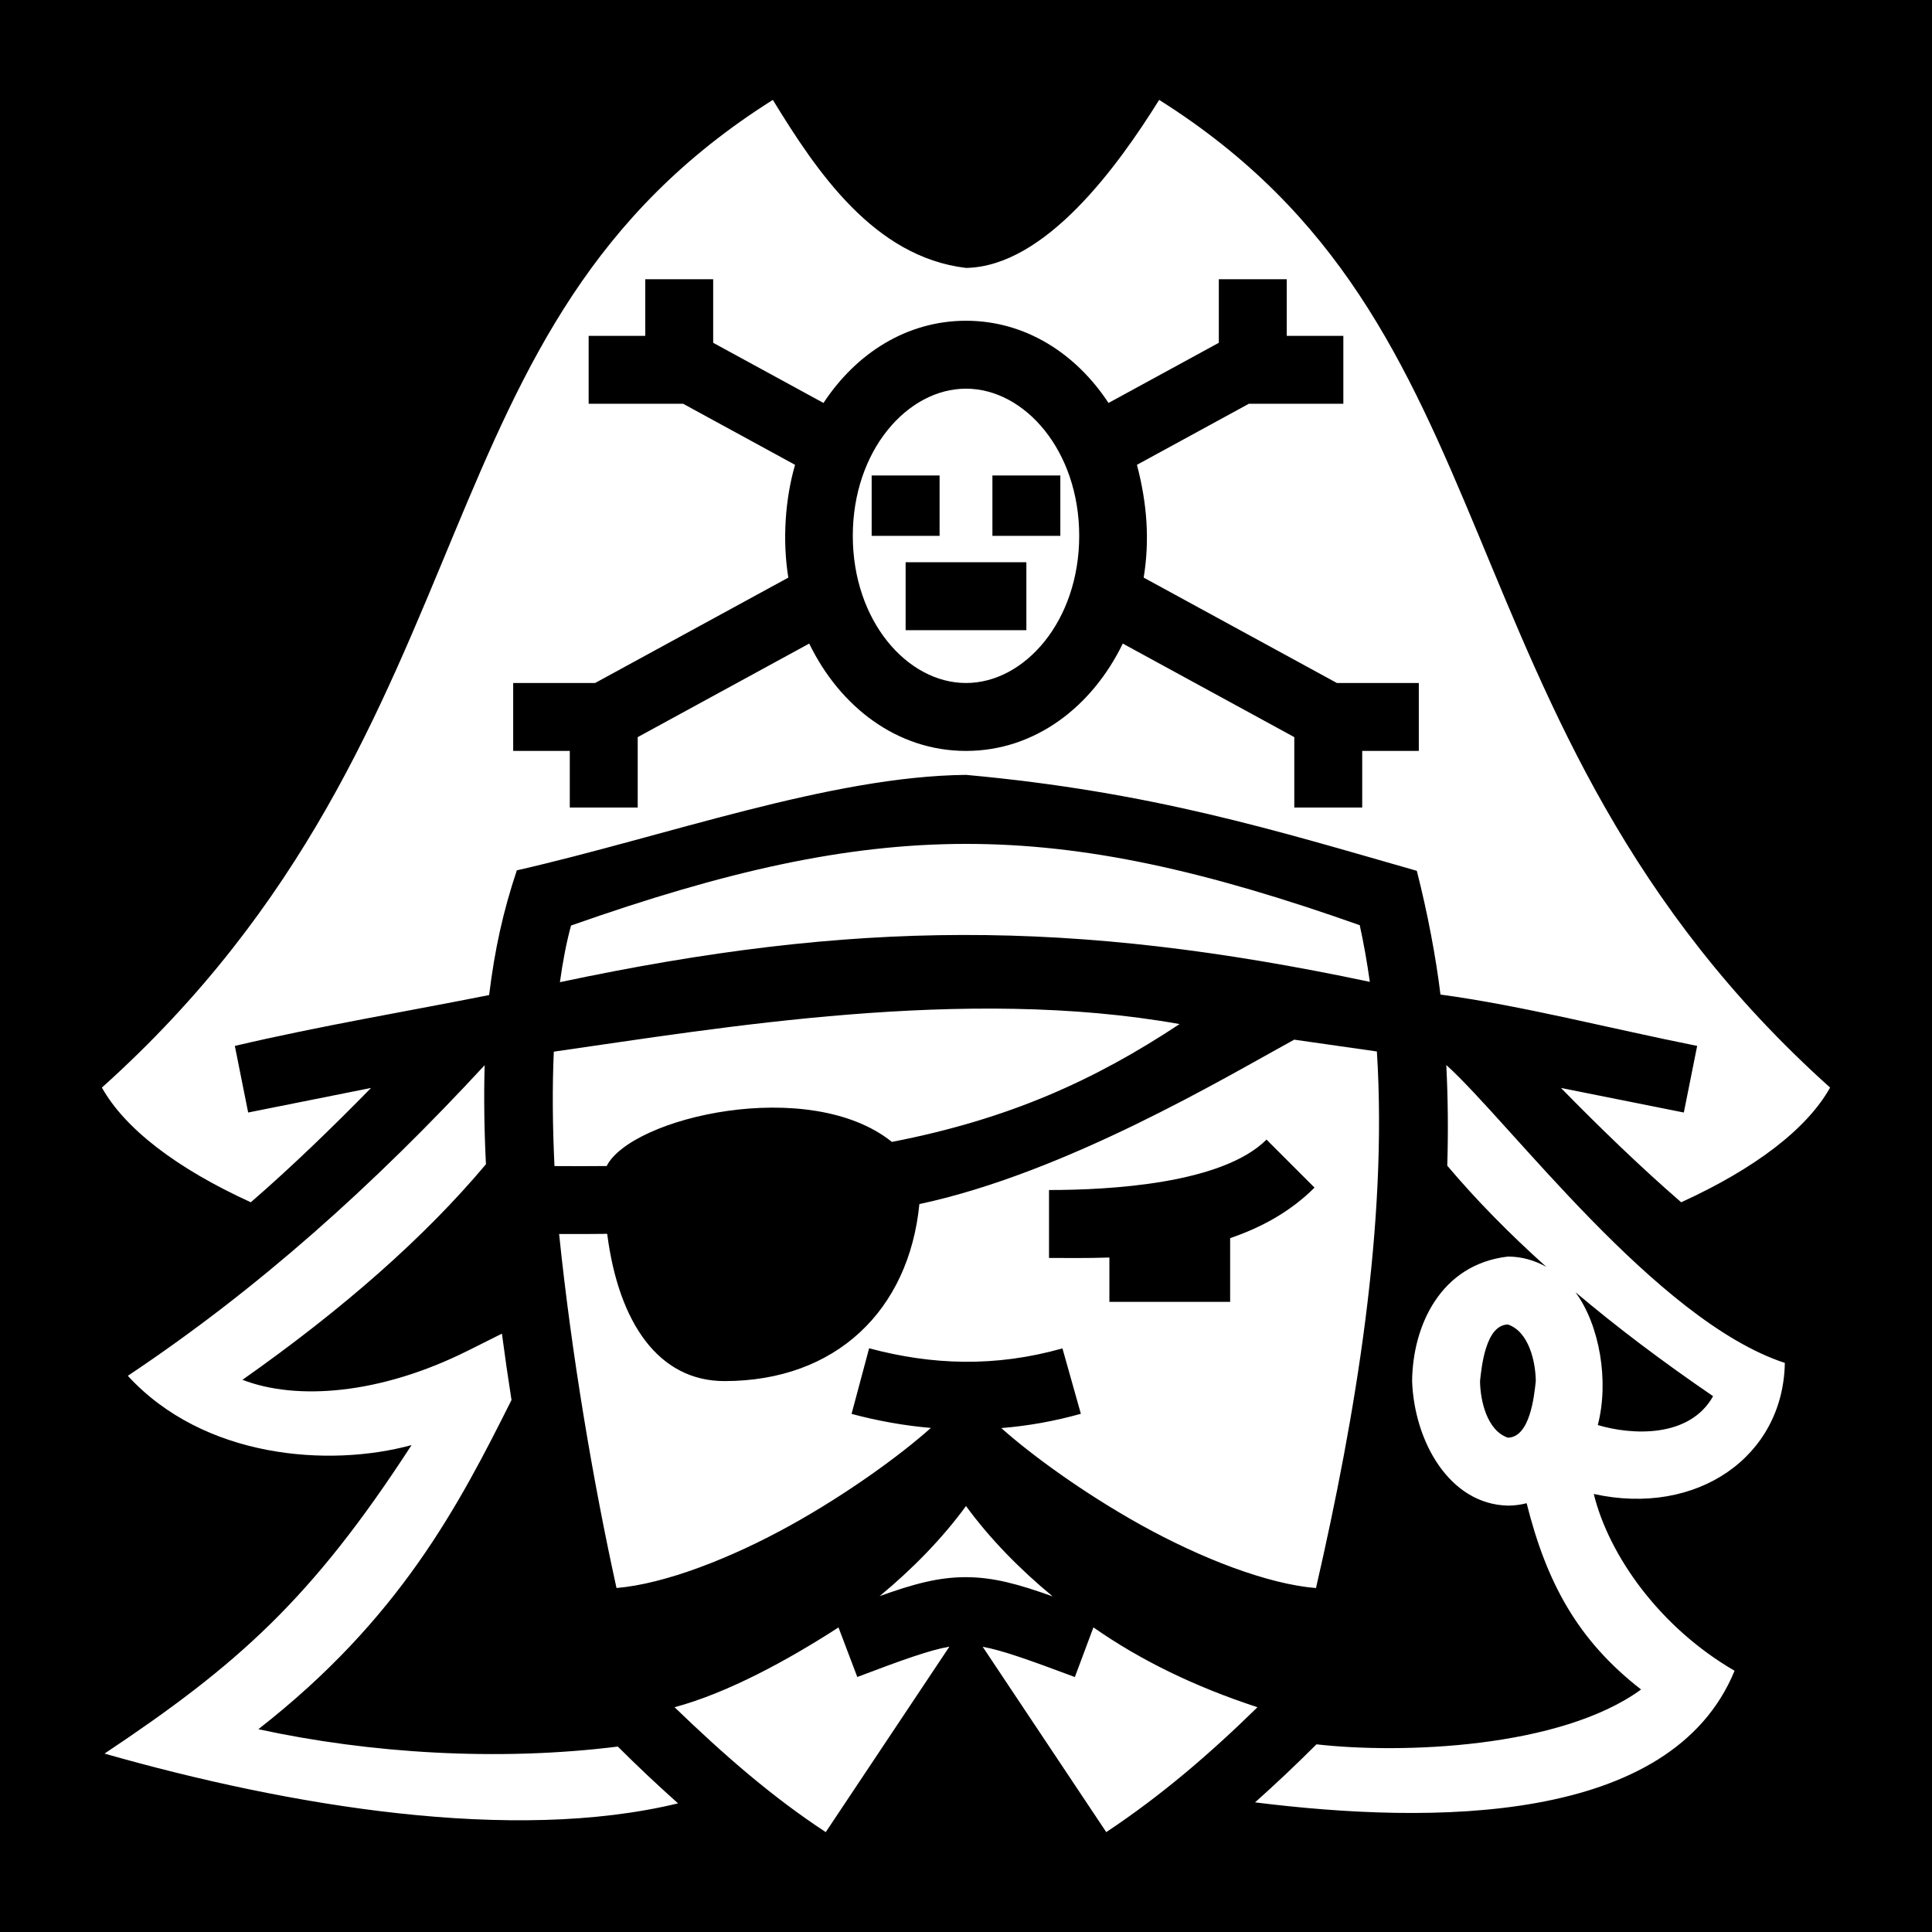
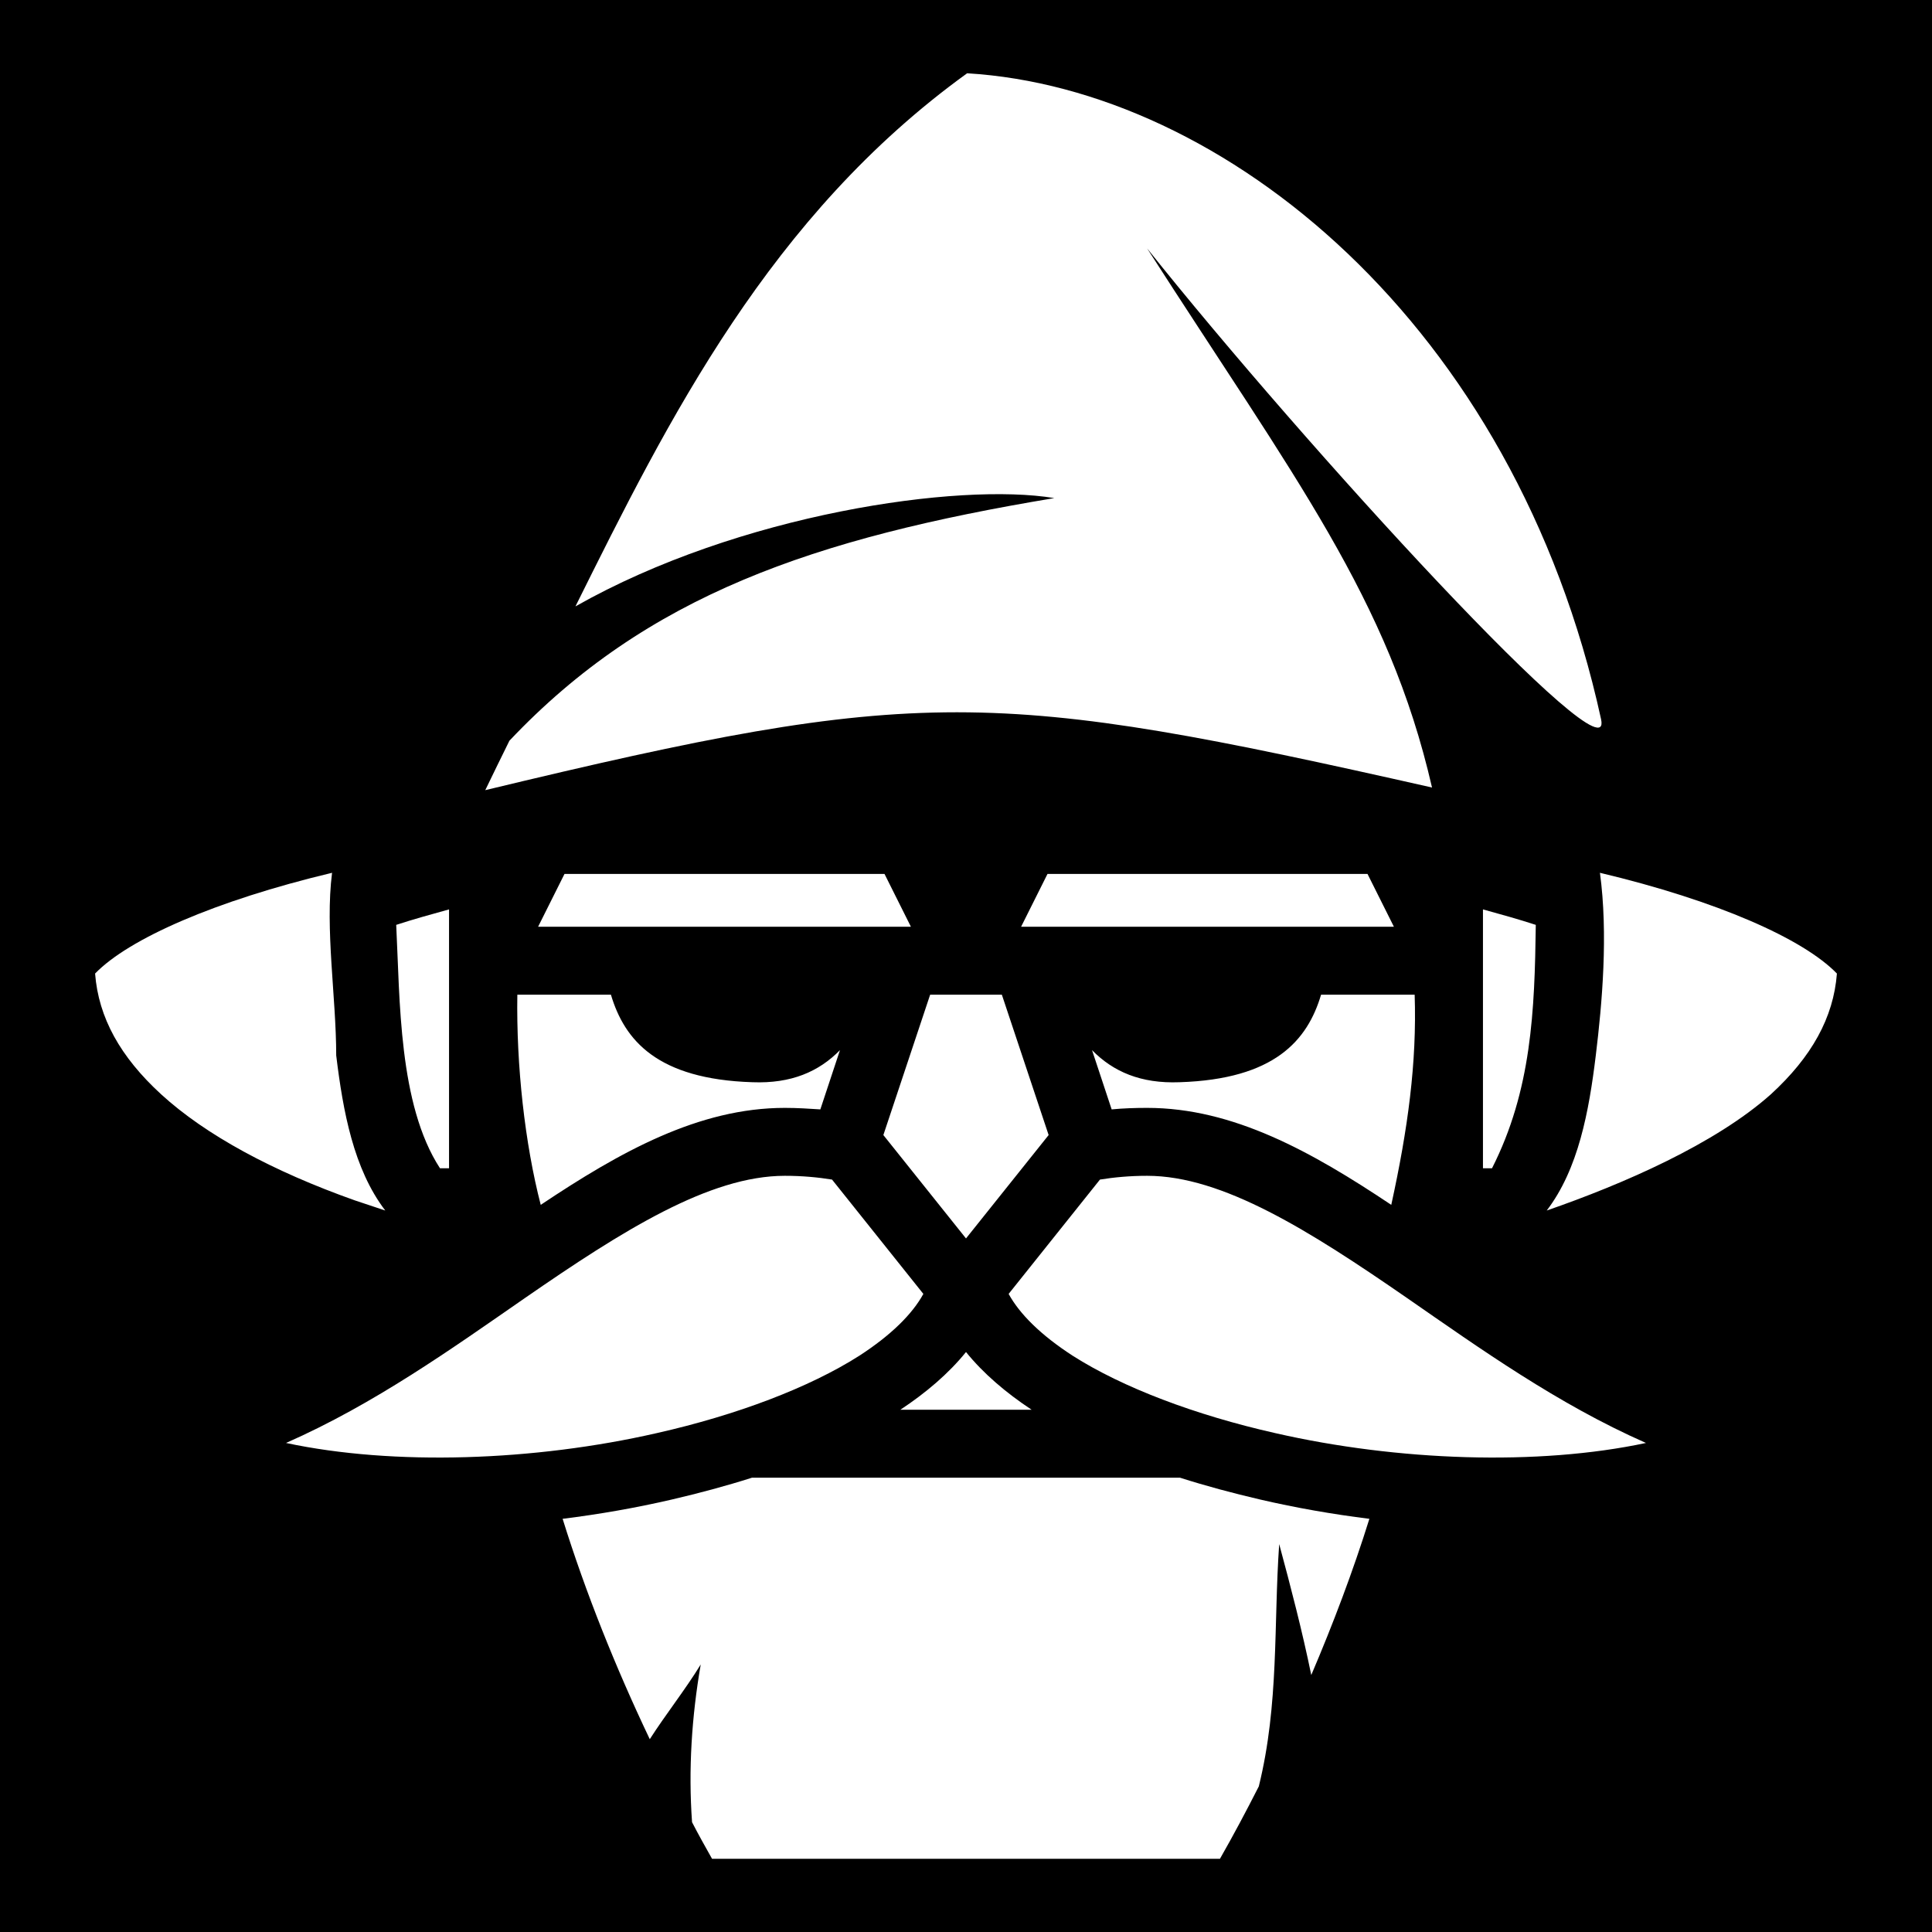
<svg xmlns="http://www.w3.org/2000/svg" viewBox="0 0 512 512">
  <path d="M0 0h512v512H0z" />
-   <path fill="#fff" d="M204.813 26.47c-47.833 30.147-65.559 69.524-84.504 114.994-19.315 46.354-39.628 98.61-93.305 146.756 6.085 10.885 19.806 21.43 39.465 30.394 10.776-9.337 21.588-19.802 31.865-30.299l-32.568 6.514-3.532-17.652c22.594-5.308 46.576-9.316 67.391-13.479 1.5-12.248 3.734-22.238 7.338-33.045 39.53-9.031 83.046-24.929 119.037-25.304 49.418 4.492 82.3 14.81 119.47 25.427 2.837 11.075 5.085 23.007 6.268 32.795 21.488 2.892 44.897 8.98 68.028 13.606l-3.532 17.652-32.568-6.514c10.277 10.497 21.089 20.962 31.865 30.3 19.659-8.965 33.38-19.51 39.465-30.395-53.677-48.145-73.99-100.402-93.305-146.756-18.945-45.47-36.67-84.847-84.503-114.994C296.238 44.055 277.03 70.62 256 71.003c-24.332-2.907-39.507-25.418-51.188-44.533zM171 74.003h18v16.84l29.234 15.945c8.62-13.111 22.037-21.785 37.766-21.785s29.146 8.674 37.766 21.785L323 90.843v-16.84h18v15h15v18h-25.04l-29.657 16.178c2.726 10.398 3.39 20.056 1.783 29.89l51.209 27.932H376v18h-15v15h-18v-18.658l-45.451-24.791c-8.134 16.76-23.286 28.449-41.549 28.449-18.263 0-33.415-11.689-41.549-28.45L169 195.346v18.658h-18v-15h-15v-18h21.705l51.21-27.932c-1.62-10.023-.816-20.876 1.782-29.89l-29.658-16.178H156v-18h15zm85 29c-15.553 0-30 16.442-30 39s14.447 39 30 39 30-16.442 30-39-14.447-39-30-39zm-25 23h18v16h-18zm32 0h18v16h-18zm-23 23h32v18h-32zm-88.672 96.275c-1.23 4.528-2.197 9.576-2.945 15.01 77.777-16.486 135.335-16.85 214.637-.086-.721-5.099-1.596-10.115-2.674-15.015-81.523-28.826-127.387-28.658-209.018.091zm-4.562 33.422c-.424 9.46-.335 19.679.177 30.32 4.753.039 9.345.031 13.827-.01 6.59-12.958 53.8-23.891 75.593-6.394 31.024-6.023 53.738-16.34 76.233-31.225-56.816-10.167-121.565.987-165.83 7.31zm96.879 40.393c-2.76 28.11-22.07 46.91-51.645 46.91-17.41 0-28.047-15.338-31.088-39.02-4.157.046-8.378.07-12.738.043 3.258 31.757 9.031 65.783 15.209 93.81 12.83-1.074 30.377-7.884 46.246-16.7 15.178-8.432 29.164-18.651 37.057-25.719-7.13-.615-14.143-1.883-21.012-3.72l4.652-17.387c16.713 4.472 33.443 5.046 51.233.03l4.882 17.325a110.67 110.67 0 0 1-21.082 3.791c7.901 7.066 21.864 17.264 37.012 25.68 15.924 8.846 33.54 15.676 46.38 16.715 10.49-45.632 19.036-96.549 16.136-142.2l-21.912-3.13c-18.234 9.981-60.434 35.275-99.33 43.572zm139.638-36.854c.445 8.808.533 17.712.256 26.678 7.592 9.002 16.344 17.933 26.244 26.812-3.032-1.696-6.46-2.726-10.172-2.726-17.814 2.059-25.24 18.28-25.388 33 .571 15.995 9.892 32.652 25.388 33 1.72 0 3.375-.23 4.963-.635 5.28 21.08 13.551 36.341 30.328 49.365-21.42 15.611-63.538 17.105-86.025 14.53a390.133 390.133 0 0 1-16.275 15.382c46.768 5.84 110.236 6.113 127.08-34.878-19.729-11.428-33.27-30.424-37.319-46.85 27.314 6.033 50.22-9.868 50.637-34.73-34.067-11.184-73-63.891-89.717-78.948zm-254.85.057C98.9 314.222 68.38 341.6 33.874 364.604c20.184 21.992 53.465 24.298 75.195 18.358-26.457 40.808-46.046 58.21-81.37 81.76 49.243 14.027 108.243 23.808 151.991 13.185a386.57 386.57 0 0 1-15.96-15.049c-31.675 3.96-65.776 1.813-95.264-4.603 37.443-29.197 53.024-59.135 67.088-87.24a730.285 730.285 0 0 1-2.54-17.582l-9.038 4.52c-23.393 11.696-45.525 13.212-59.72 7.708 26.777-18.845 48.316-37.823 64.526-57.127-.457-9.033-.575-17.797-.347-26.238zm207.204 19.707 12.726 12.728c-6.403 6.404-14.195 10.616-22.363 13.39v16.882h-32v-11.746c-6.205.212-11.752.11-16 .11v-18c16 0 45.88-1.607 57.637-13.364zm81.883 40.447c10.919 9.226 23.07 18.404 36.472 27.553-6.27 11.21-21.687 10.315-30.56 7.648 3.037-11.635.5-26.466-5.912-35.2zm-17.909 8.553c5.604 1.912 7.333 9.947 7.389 15-.435 4.06-1.547 14.87-7.389 15-5.603-1.912-7.333-9.948-7.388-15 .435-4.06 1.547-14.87 7.388-15zM256 399.114c-6.269 8.582-14.137 16.636-22.88 23.873 8.955-3.216 15.62-5.04 22.903-5.021 7.311.02 13.967 1.881 22.948 5.097-8.78-7.256-16.68-15.337-22.971-23.949zm33.77 32.158-4.922 13.16c-12.197-4.56-19.227-7.07-24.424-8.017l32.744 49.115c14.797-9.823 27.718-20.992 40.074-33.097-16.68-5.461-30.996-12.44-43.472-21.16zm-67.56.014c-13.64 8.811-29.479 17.396-43.45 21.147 13.108 12.633 25.708 23.663 40.072 33.097l32.768-49.152c-5.186.912-12.183 3.405-24.409 8.04z" />
+   <path fill="#fff" d="M256.3 19.42C204 57.2 177.2 111 152.5 160.7c43.4-24.6 101.7-32.9 126.9-28.7-63.8 10.6-108 25.8-144.4 64.3-2.2 4.5-4.1 8.3-6.4 13.1 115.4-27.8 134.4-27 250.9-.7C368 158.6 343 126.6 304 65.83 345.9 118.4 428.1 208.1 424.3 190.6 401.4 85.73 324.2 23.49 256.3 19.42zM88 231.3c-31 7.4-53.9 17.5-62.8 26.7.9 11.7 6.7 22.1 17.5 32 11.8 10.8 29.6 20.4 51.3 28.1 2.69.9 5.39 1.8 8.1 2.7-8.4-11-11.2-26.3-13-41.1 0-15.4-3-33.5-1.1-48.4zm336 0c2.2 16.2.6 34.5-1.1 48.4-1.8 14.8-4.6 30.1-13 41.1 20.2-7 44.6-17.6 59.4-30.8 10.8-9.9 16.6-20.3 17.5-32-8.9-9.2-31.7-19.3-62.8-26.7zm-274.4.3-7 14h98.8l-7-14zm128 0-7 14h98.8l-7-14zM119 241c-4.7 1.3-9.4 2.6-14 4.1 1 19.9.6 47.6 11.6 64.5h2.4zm274 0v68.6h2.4c10.5-20.7 11.3-41.8 11.6-64.5-4.6-1.5-9.3-2.8-14-4.1zm-255.9 22.6c-.3 18.8 2 39.5 6.2 55.7 21.1-14.1 41.9-25.7 64.7-25.7 3.2 0 6.4.2 9.4.4l5.2-15.7c-5.6 5.7-12.9 8.9-23.2 8.5-25.2-.8-33.9-11.1-37.5-23.2zm109.4 0-12.4 37.2 21.9 27.4 21.9-27.4-12.4-37.2zm103.6 0c-3.6 12.1-12.3 22.4-37.5 23.2-10.3.4-17.6-2.8-23.2-8.5l5.2 15.7c3.1-.3 6.3-.4 9.4-.4 22.8 0 43.6 11.6 64.7 25.7 4.4-20.1 6.8-37.6 6.2-55.7zm-142.1 48c-20 0-43 14.5-68.9 32.4-19.2 13.3-39.9 28.1-63.3 38.4 28.6 6.1 65.8 4.8 98.2-2.6 21.3-4.8 40.5-12.1 53.7-20.5 8.5-5.5 14.1-11.1 17-16.4l-24.2-30.3c-3.7-.6-7.9-1-12.5-1zm96 0c-4.6 0-8.8.4-12.5 1l-24.2 30.3c2.9 5.3 8.5 10.9 17 16.4 13.2 8.4 32.4 15.7 53.7 20.5 32.4 7.4 69.6 8.7 98.2 2.6-23.4-10.3-44.1-25.1-63.3-38.4-25.9-17.9-48.9-32.4-68.9-32.4zm-48 46.7c-4.6 5.7-10.6 10.8-17.4 15.3h34.8c-6.8-4.5-12.8-9.6-17.4-15.3zm-56.7 33.3c-6.9 2.2-14 4.1-21.3 5.8-9.5 2.2-19.2 3.9-28.9 5.1 6.1 19.6 14.1 39.5 23 58.2l.1.2c4.3-6.7 9.4-13.1 13.5-19.8-2.4 13.9-3.3 27.9-2.3 41.8 1.7 3.3 3.5 6.5 5.3 9.7h134.6c3.6-6.3 7-12.7 10.3-19.2 5.4-21.9 3.9-42.8 5.4-64.2 3.1 11.5 6.1 23 8.5 34.7 5.8-13.6 11.1-27.6 15.4-41.4-9.7-1.2-19.4-2.9-28.9-5.1-7.3-1.7-14.4-3.6-21.3-5.8z" />
</svg>
